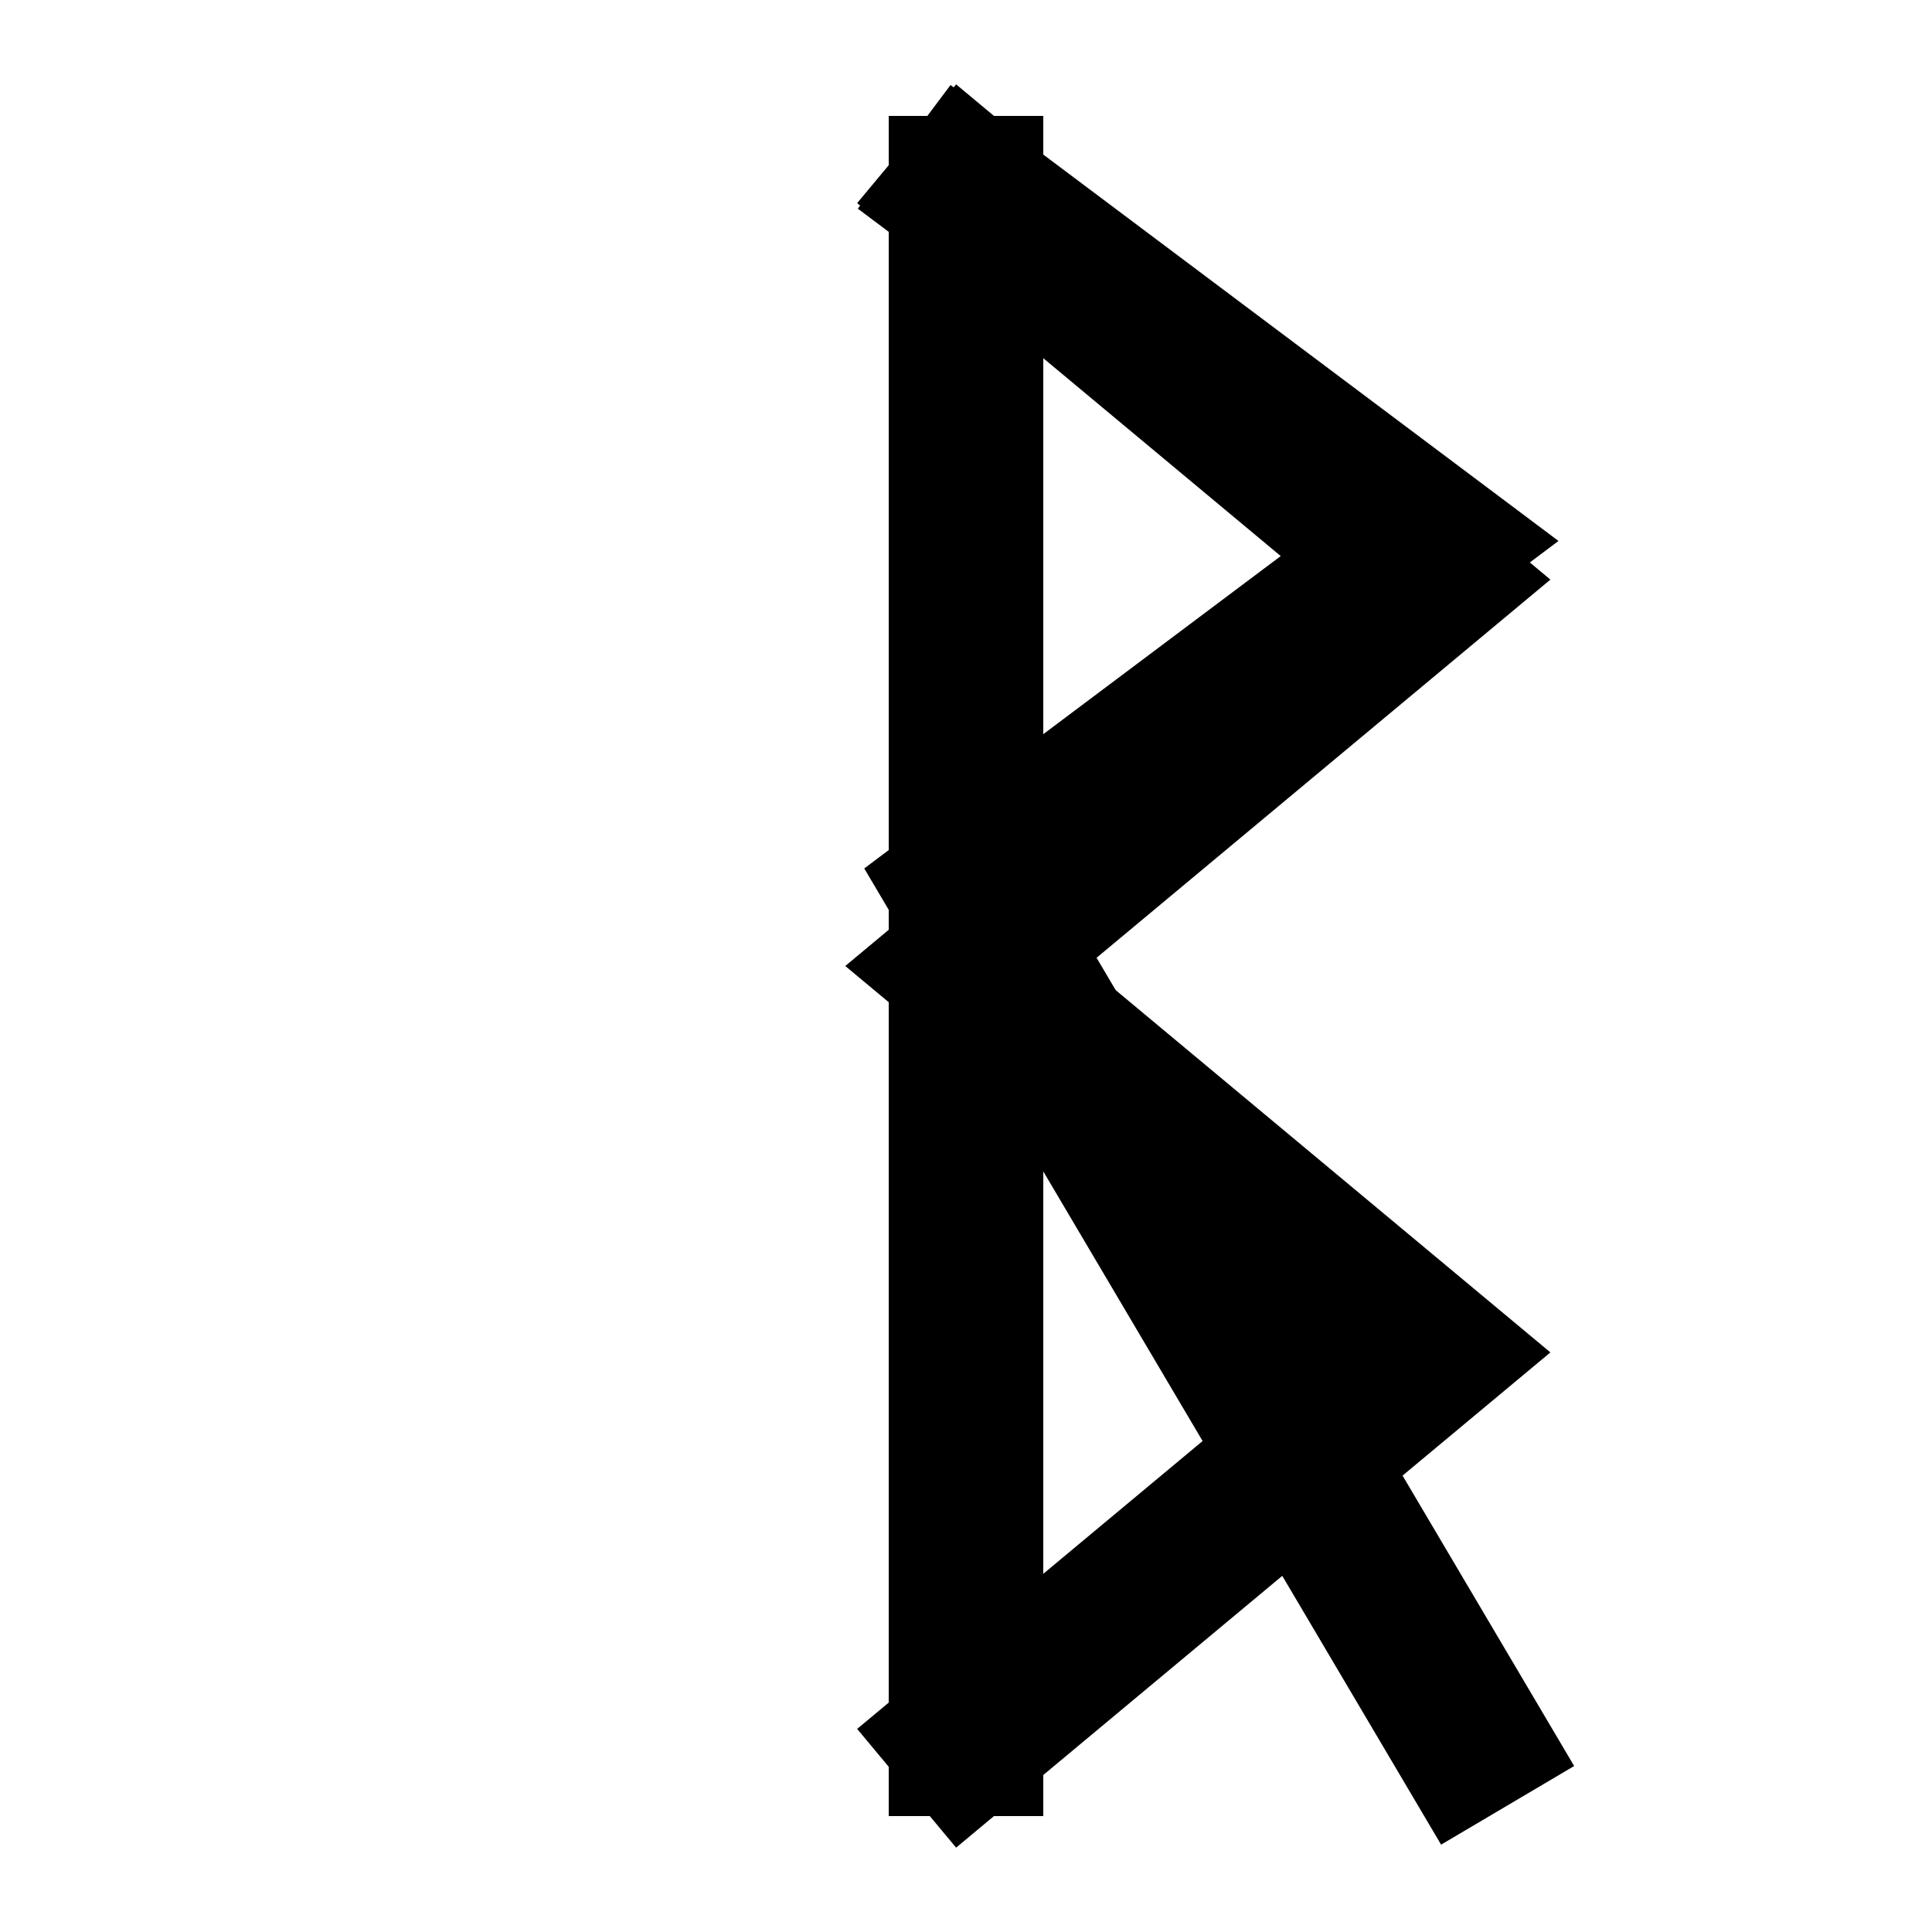
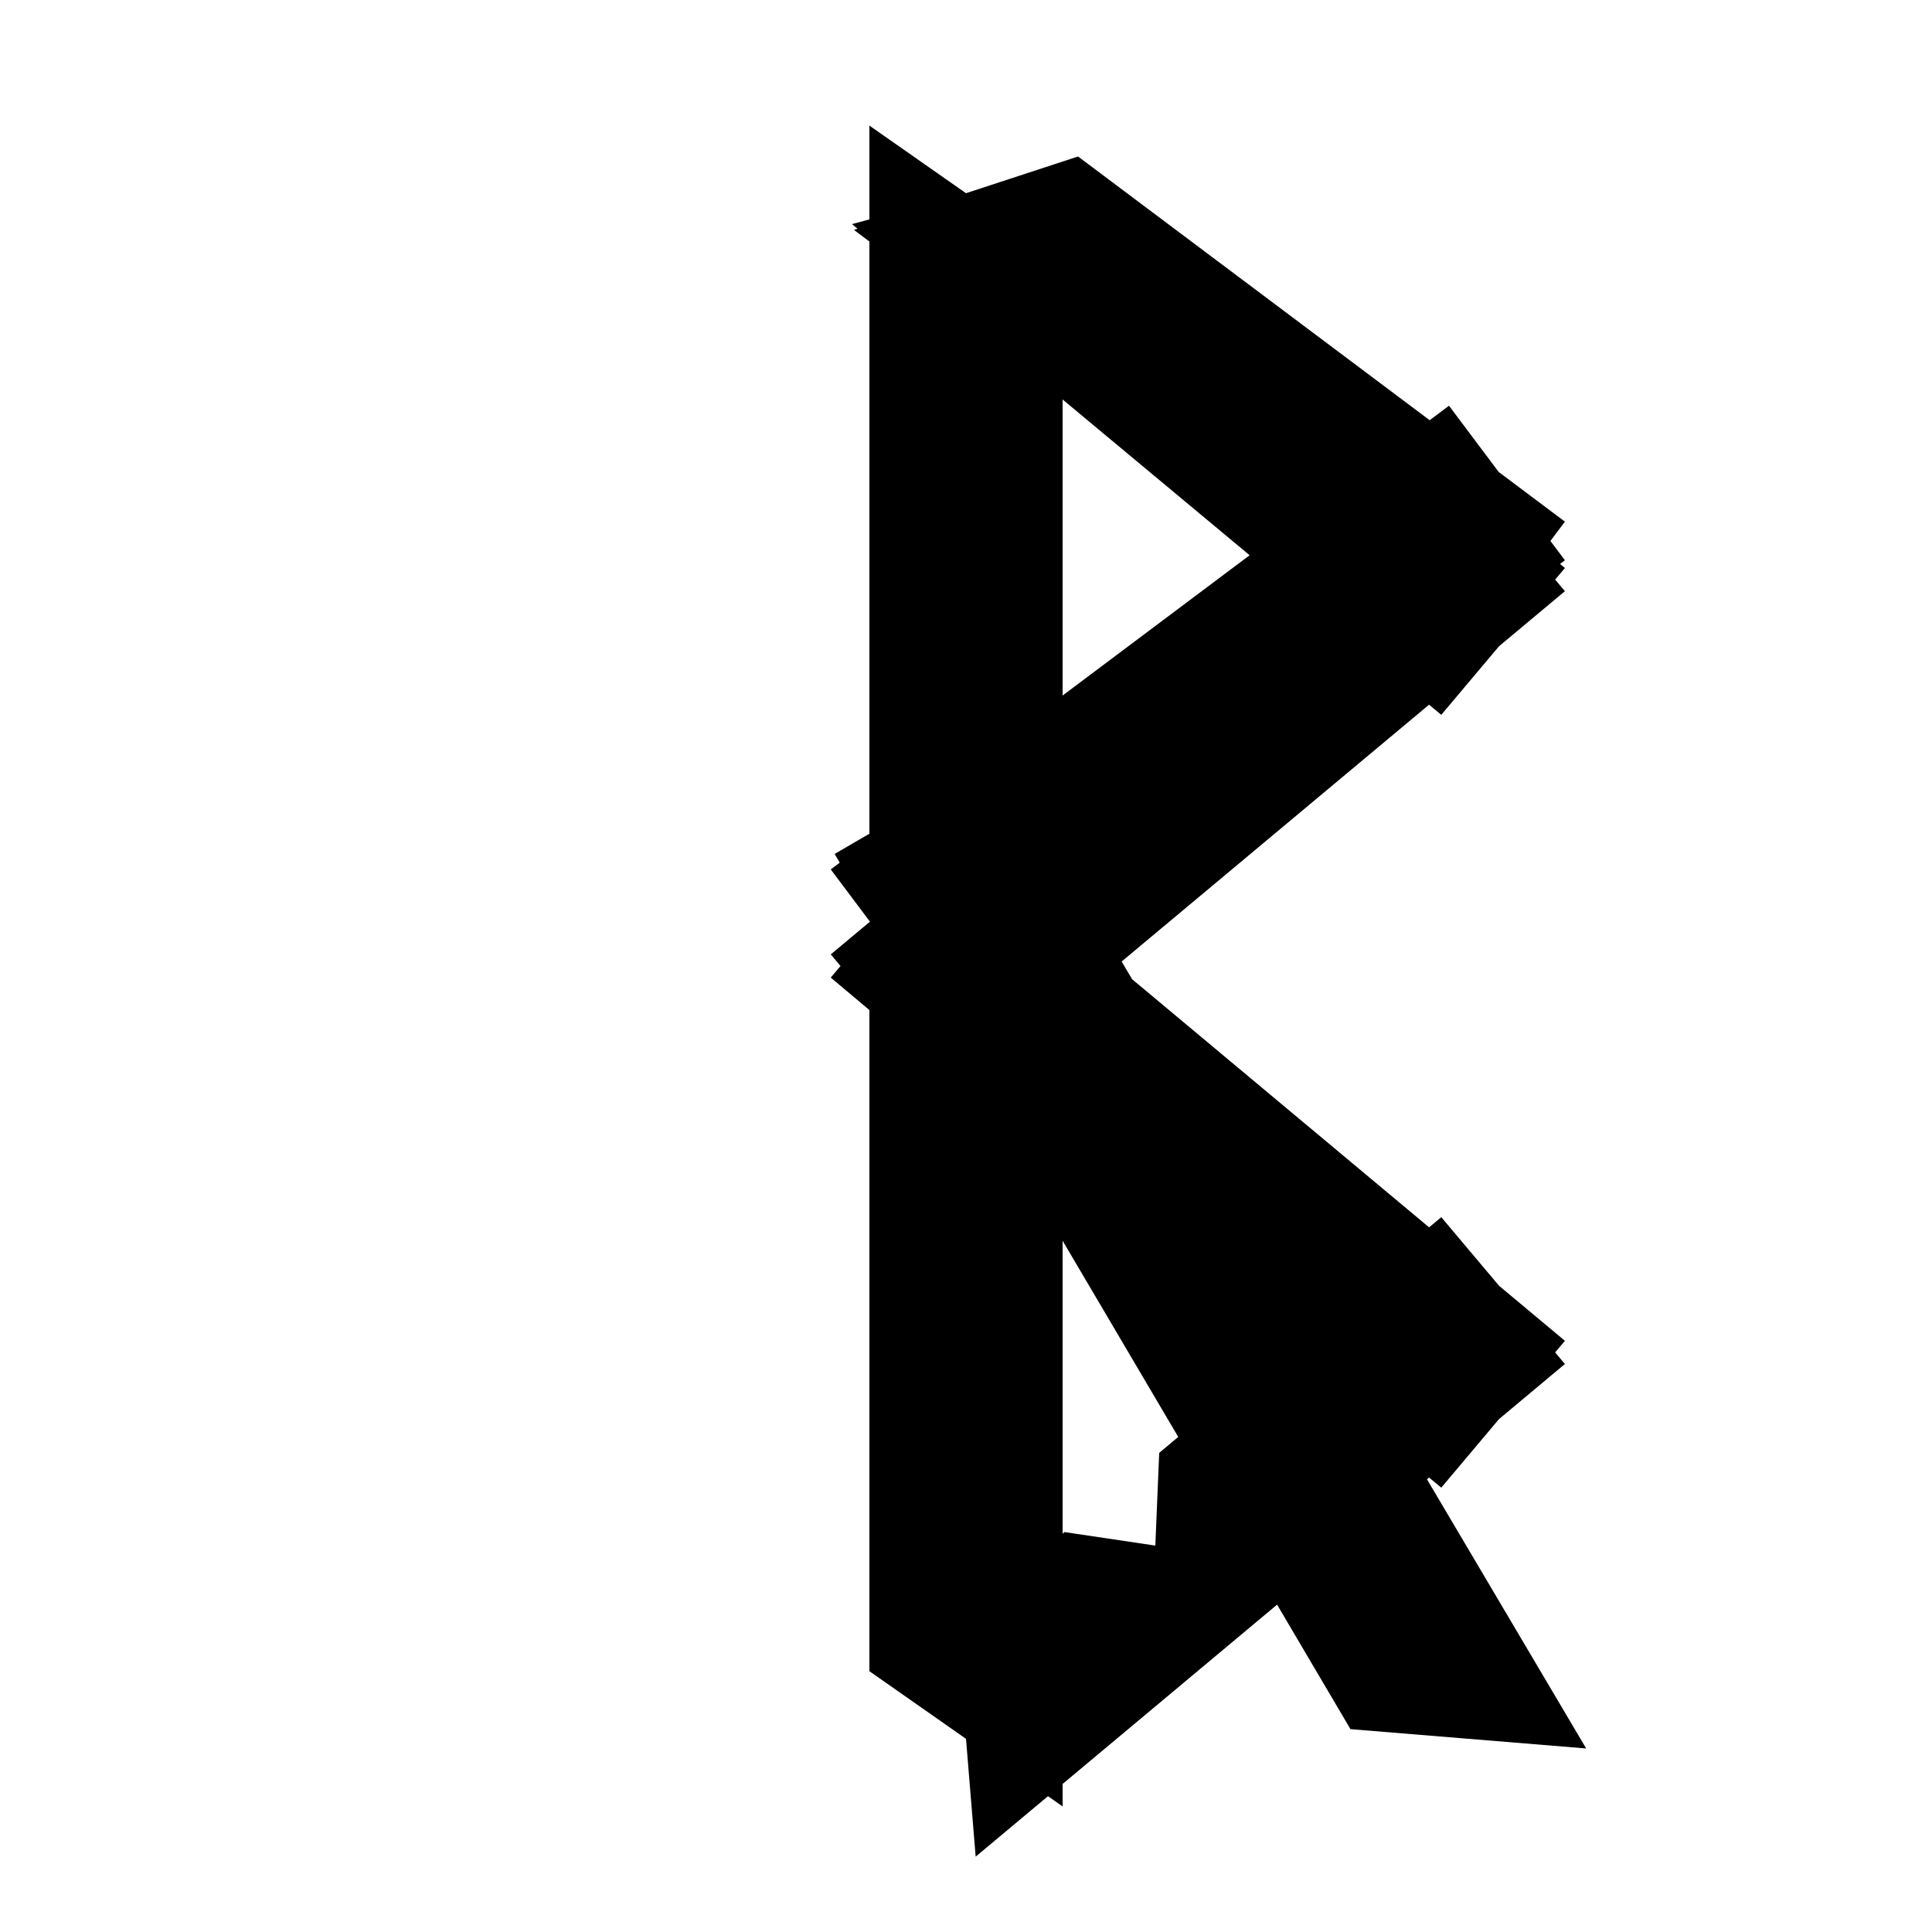
<svg xmlns="http://www.w3.org/2000/svg" viewBox="0 0 100 100" role="img" aria-label="Bifröst: ᛒ + ᚱ">
-   <g fill="none" stroke="currentColor" stroke-width="8" stroke-linecap="square" stroke-linejoin="miter">
-     <polyline points="50,10 50,90" />
-     <polyline points="50,10 74,30 50,50 74,70 50,90" />
-     <polyline points="50,10 74,28 50,46 76,90" />
-   </g>
+   <path fill="currentColor" d="M45.0,6.5 L45.0,45.3 L48.6,48.5 L45.0,51.7 L45.0,86.5 L55.0,93.5 L55.0,13.5ZM44.1,11.6 L74.6,37.0 L81.0,29.4 L69.8,20.0 L65.0,20.7 L64.8,15.9 L55.9,8.4ZM74.6,23.0 L43.0,49.4 L49.4,57.0 L81.0,30.6ZM43.0,50.6 L59.9,64.8 L64.7,64.0 L64.8,68.9 L74.6,77.0 L81.0,69.4 L49.4,43.0ZM74.6,63.0 L60.0,75.2 L59.8,80.0 L55.1,79.3 L49.5,83.9 L50.5,96.1 L81.0,70.6ZM44.2,11.9 L75.0,35.0 L81.0,27.0 L55.8,8.1ZM75.0,21.0 L43.0,45.0 L49.0,53.0 L81.0,29.0ZM43.2,44.2 L69.9,89.5 L82.1,90.5 L71.1,71.9 L66.4,71.0 L67.9,66.4 L51.8,39.2Z" />
</svg>
